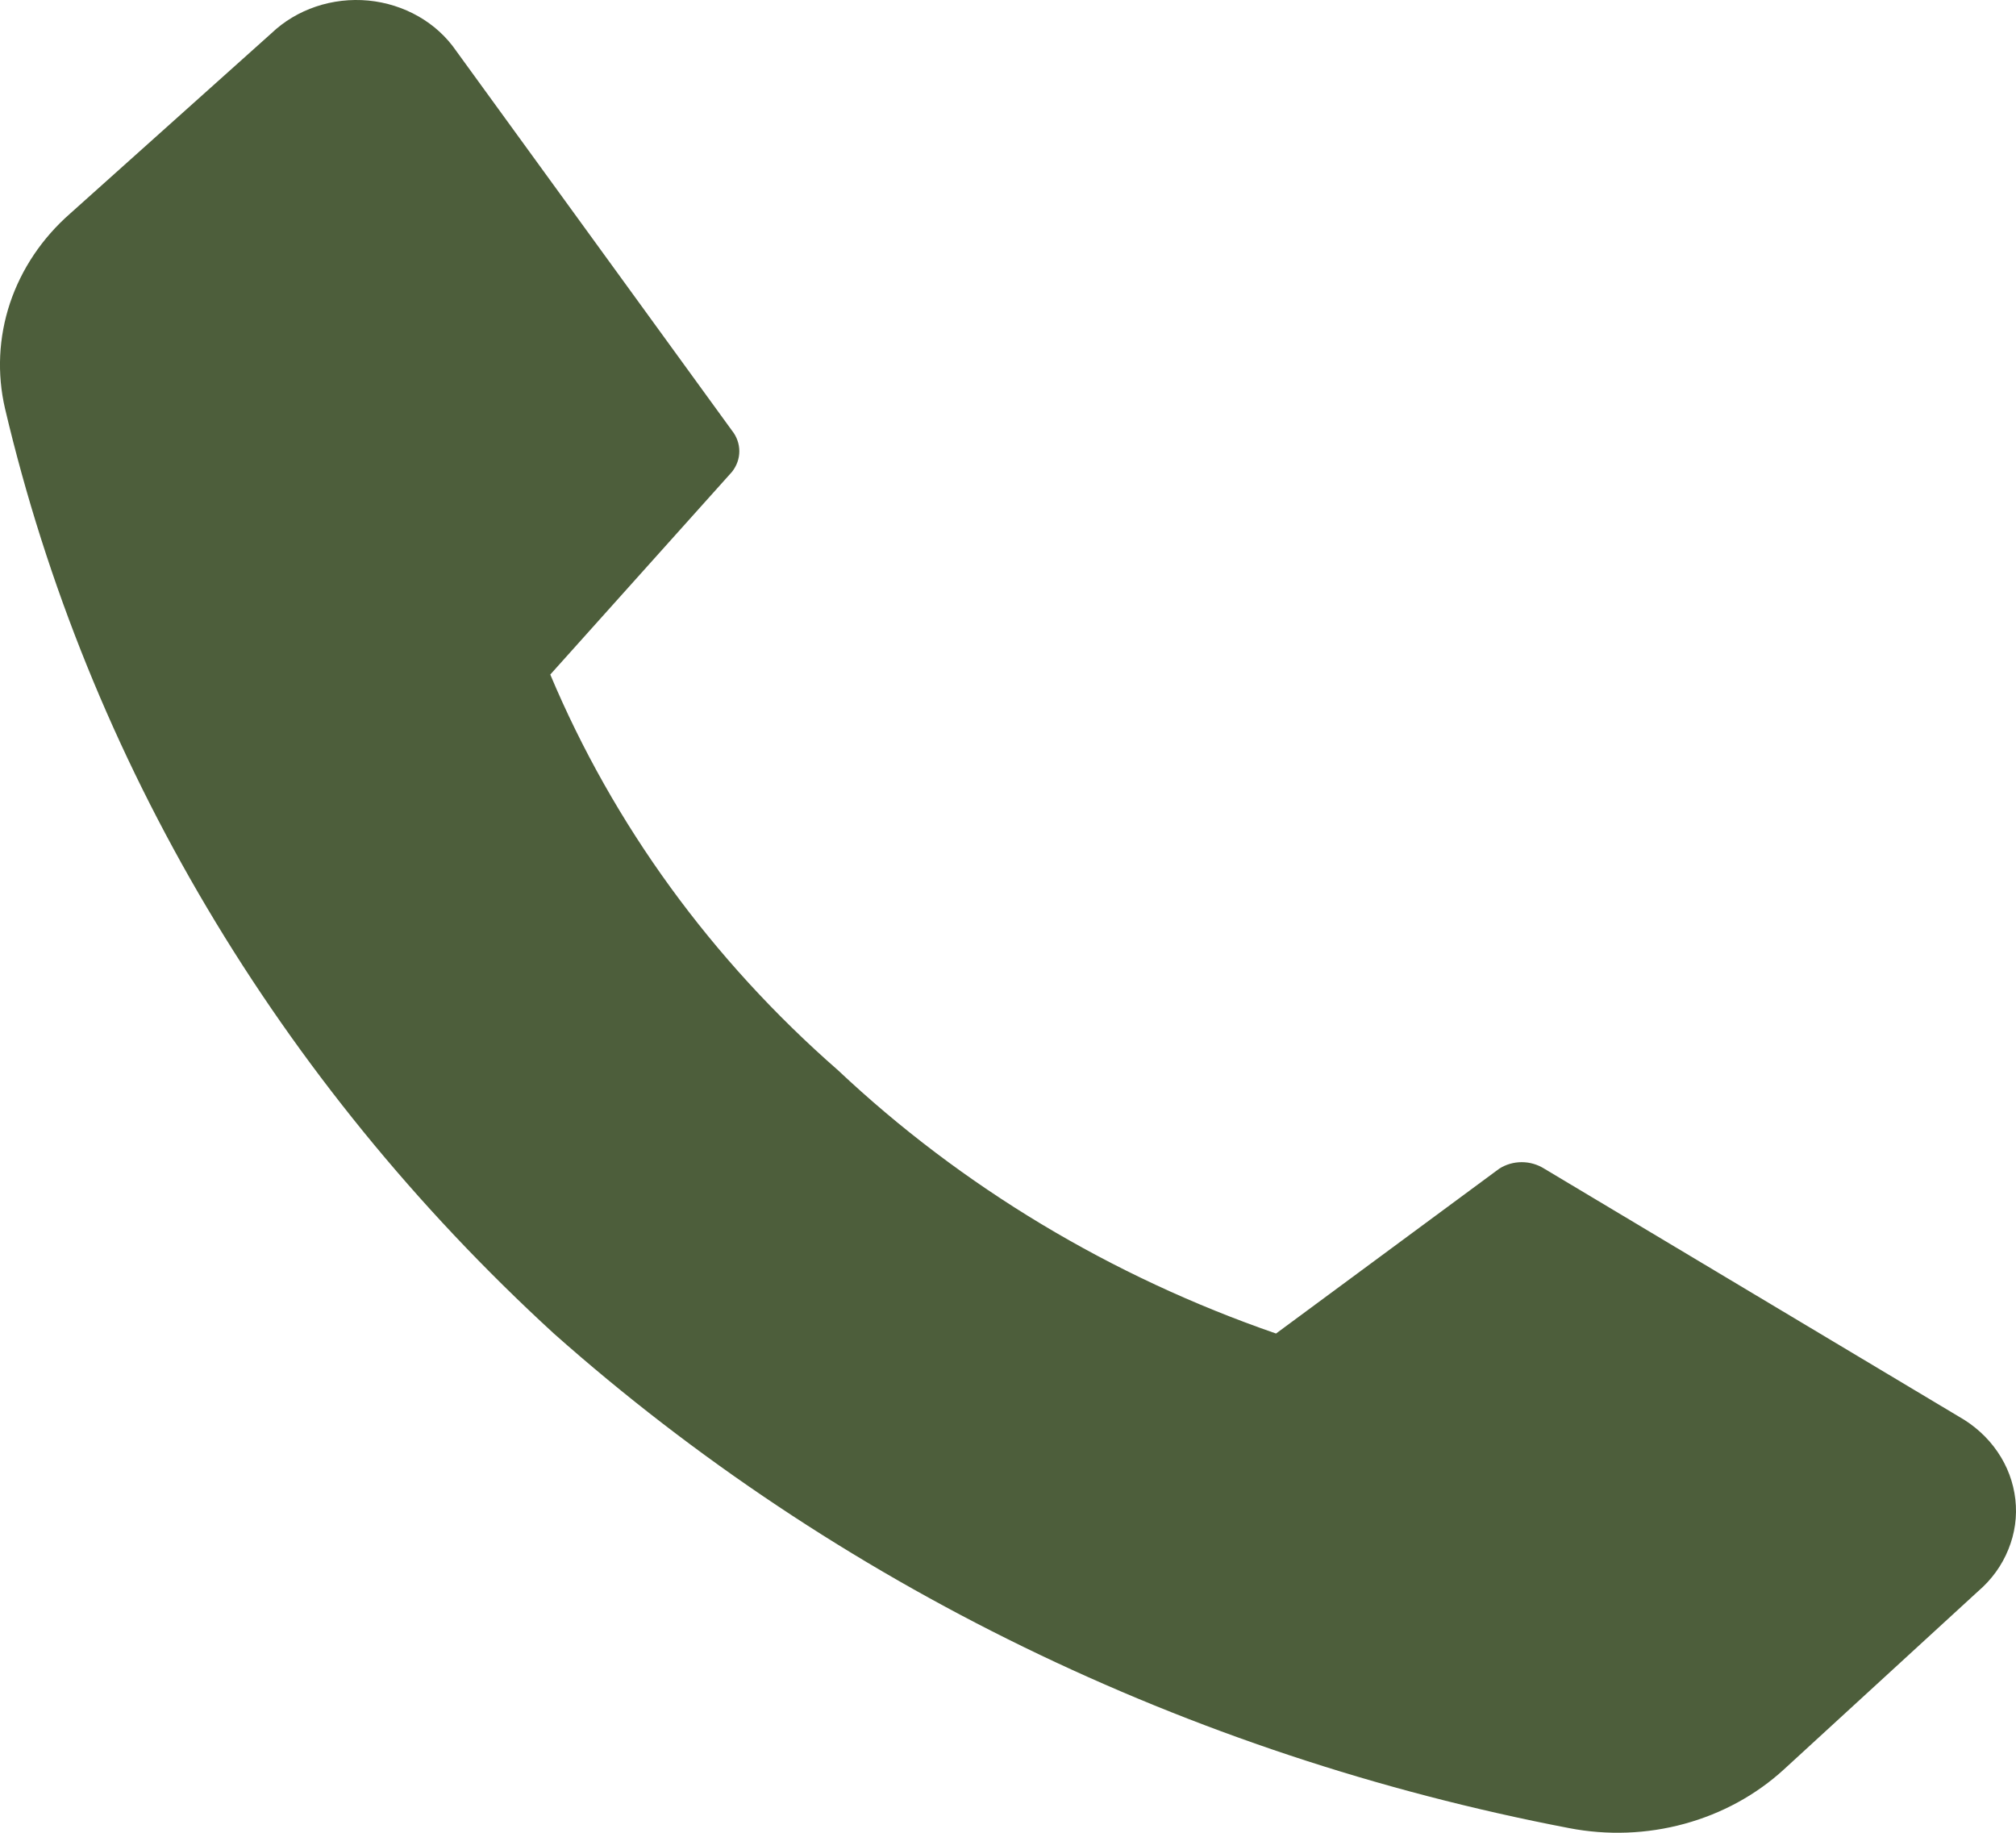
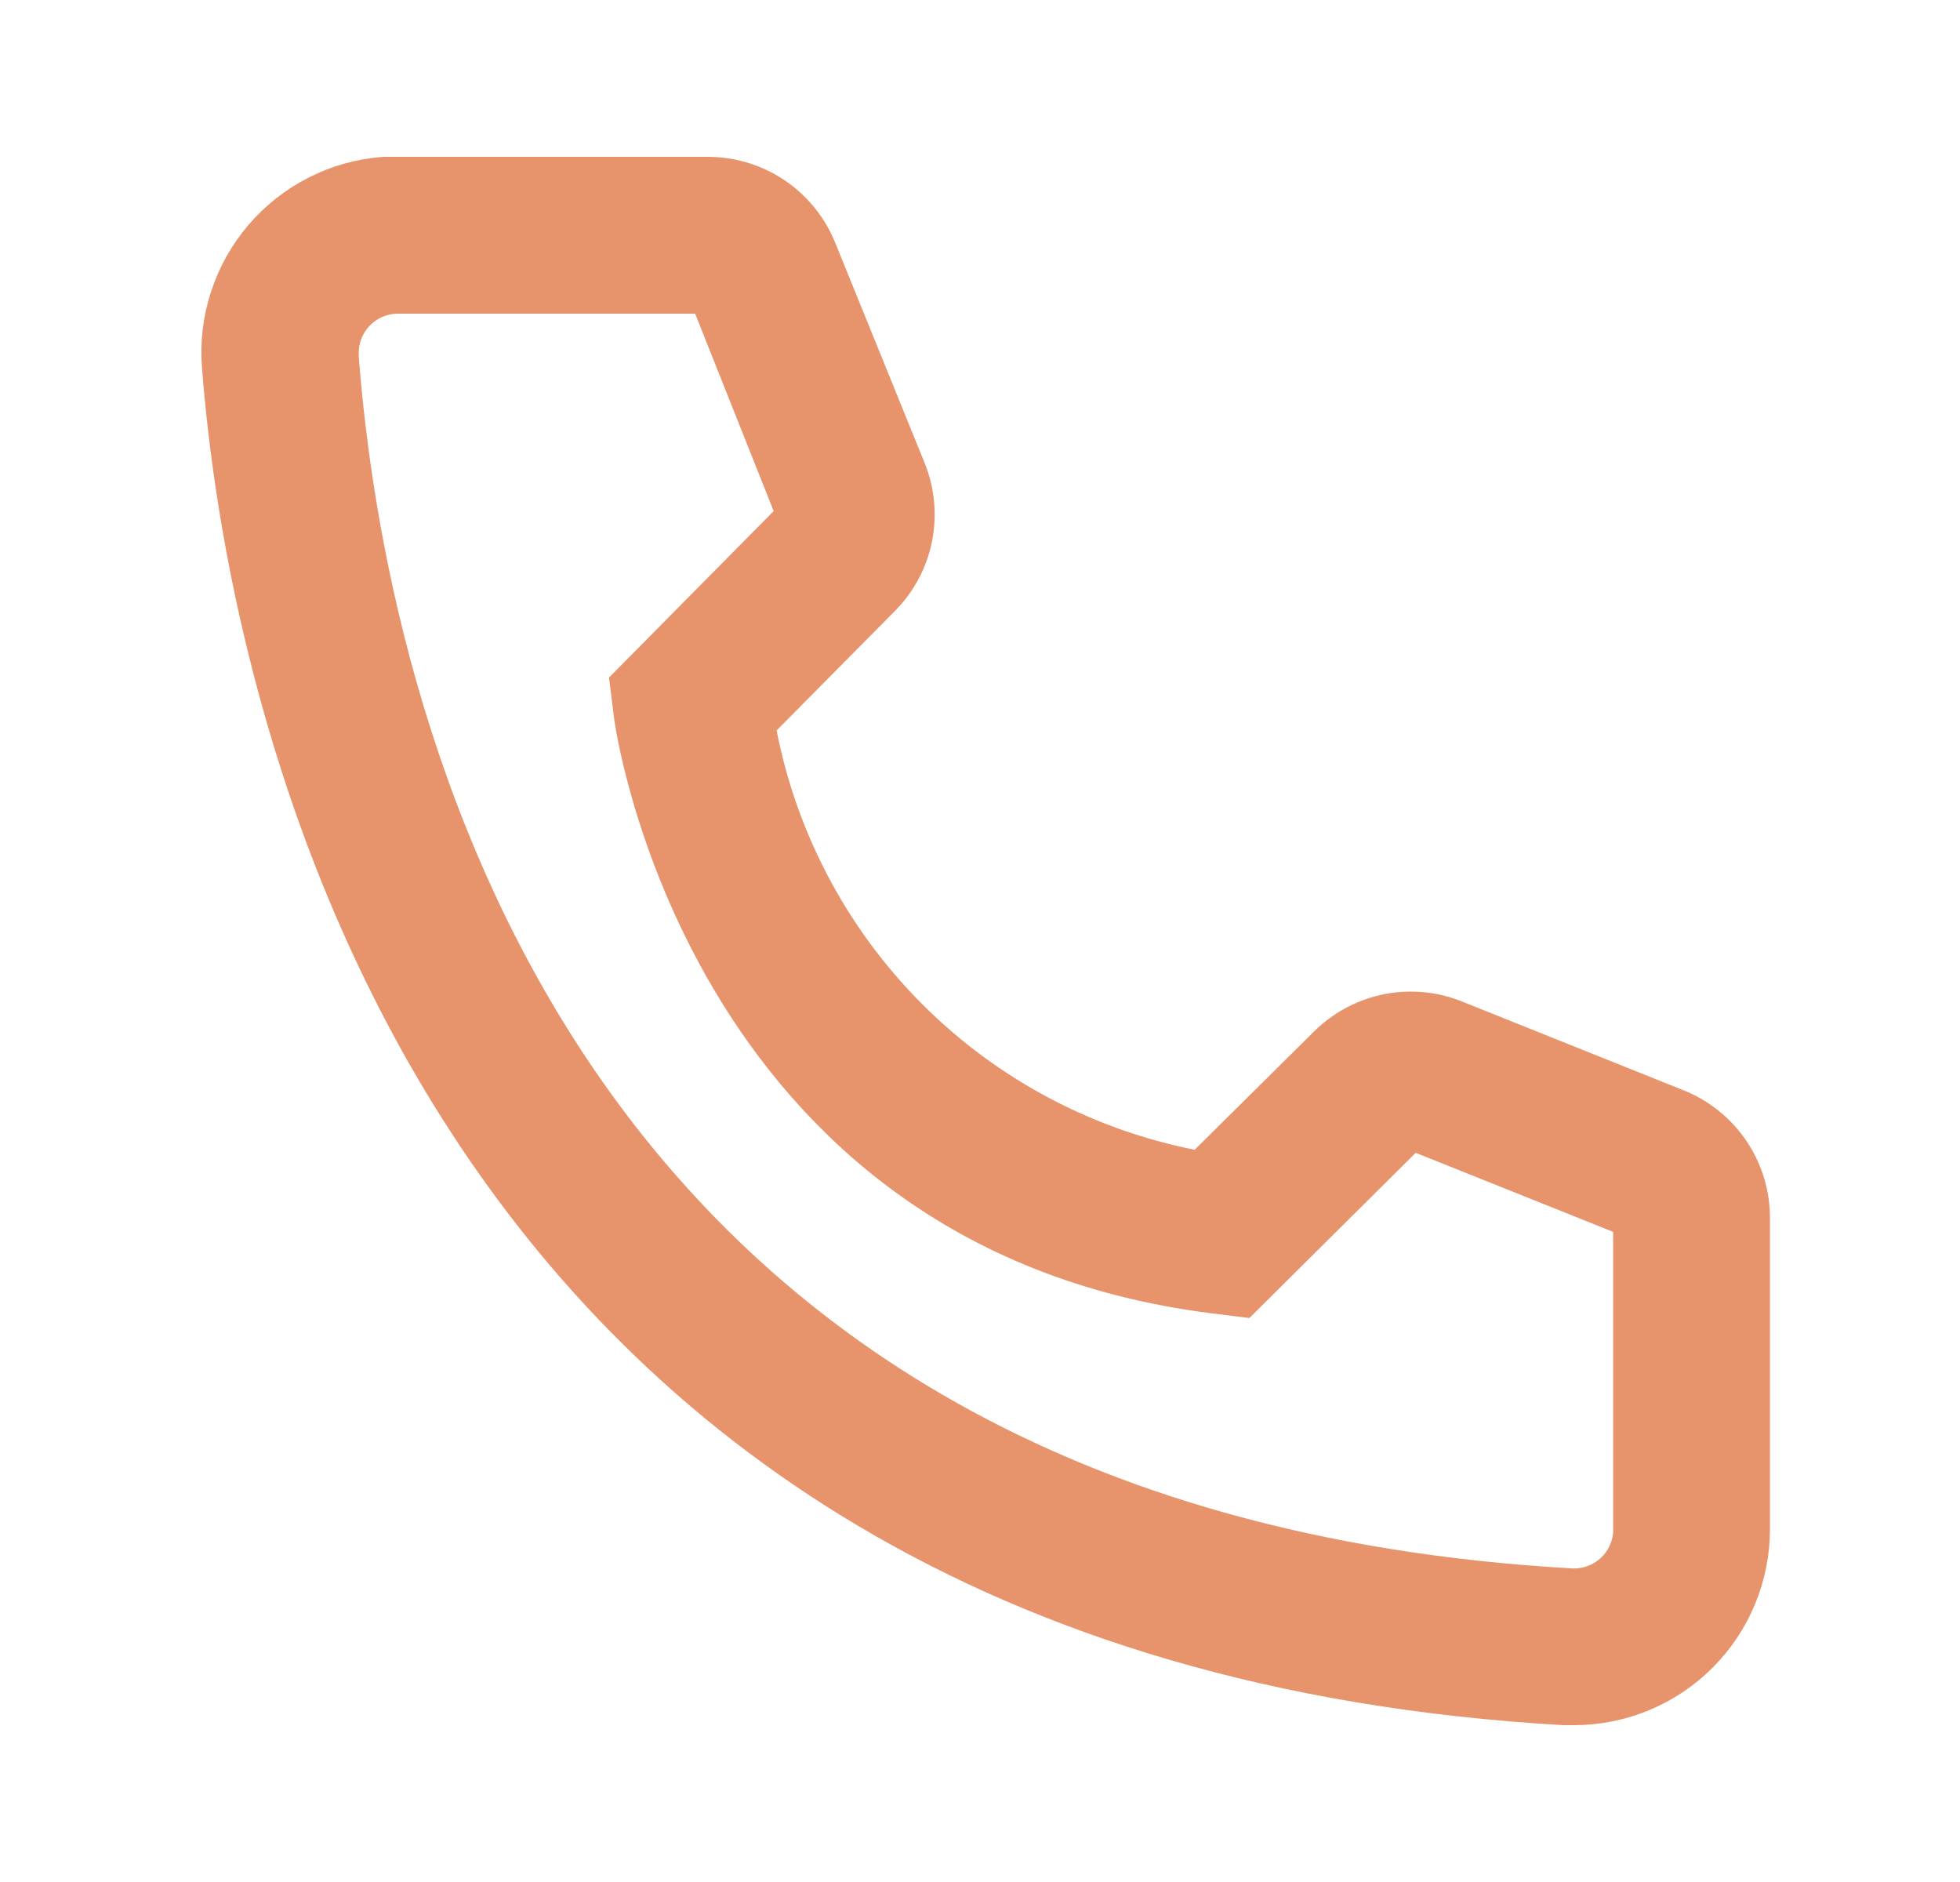
- <svg xmlns="http://www.w3.org/2000/svg" width="22" height="20" viewBox="0 0 22 20" fill="none">
-   <path d="M9.145 11.679C10.493 12.949 12.125 13.93 13.925 14.552L16.361 12.753C16.433 12.707 16.518 12.682 16.606 12.682C16.694 12.682 16.779 12.707 16.852 12.753L21.374 15.457C21.545 15.553 21.691 15.685 21.798 15.842C21.906 15.999 21.972 16.177 21.993 16.362C22.014 16.547 21.988 16.733 21.917 16.907C21.847 17.082 21.734 17.238 21.587 17.364L19.468 19.308C19.165 19.586 18.792 19.79 18.382 19.902C17.973 20.014 17.541 20.03 17.123 19.949C12.958 19.151 9.118 17.28 6.044 14.552C3.038 11.796 0.957 8.29 0.055 4.459C-0.034 4.077 -0.015 3.681 0.109 3.308C0.234 2.935 0.46 2.598 0.766 2.33L2.962 0.363C3.098 0.233 3.264 0.134 3.447 0.072C3.631 0.01 3.826 -0.012 4.02 0.006C4.214 0.025 4.401 0.084 4.567 0.179C4.733 0.274 4.873 0.402 4.978 0.555L7.988 4.699C8.04 4.764 8.068 4.843 8.068 4.924C8.068 5.005 8.04 5.083 7.988 5.149L6.005 7.361C6.694 8.999 7.766 10.474 9.145 11.679Z" fill="#4D5E3B" />
+ <svg xmlns="http://www.w3.org/2000/svg" width="25" height="24" viewBox="0 0 25 24" fill="none">
+   <path d="M20.076 21.75H19.948C5.211 20.902 3.118 8.467 2.826 4.673C2.802 4.377 2.837 4.081 2.929 3.799C3.02 3.518 3.166 3.257 3.358 3.032C3.551 2.807 3.785 2.622 4.049 2.488C4.313 2.353 4.601 2.273 4.896 2.25H9.028C9.329 2.25 9.622 2.34 9.871 2.508C10.12 2.677 10.312 2.916 10.424 3.195L11.563 6C11.673 6.273 11.7 6.572 11.642 6.86C11.583 7.148 11.441 7.412 11.233 7.62L9.636 9.232C9.886 10.651 10.565 11.958 11.581 12.977C12.598 13.997 13.904 14.679 15.321 14.932L16.948 13.32C17.16 13.115 17.427 12.976 17.716 12.921C18.005 12.867 18.305 12.898 18.576 13.012L21.404 14.145C21.678 14.26 21.913 14.454 22.077 14.702C22.241 14.95 22.328 15.242 22.326 15.54V19.5C22.326 20.097 22.089 20.669 21.667 21.091C21.245 21.513 20.673 21.75 20.076 21.75ZM5.076 3.75C4.877 3.75 4.686 3.829 4.546 3.97C4.405 4.11 4.326 4.301 4.326 4.5V4.56C4.671 9 6.883 19.5 20.031 20.25C20.13 20.256 20.228 20.243 20.322 20.21C20.415 20.178 20.501 20.128 20.575 20.063C20.649 19.997 20.709 19.918 20.752 19.829C20.795 19.74 20.82 19.644 20.826 19.545V15.54L17.998 14.408L15.846 16.545L15.486 16.5C8.961 15.682 8.076 9.158 8.076 9.09L8.031 8.73L10.161 6.577L9.036 3.75H5.076Z" fill="#E7946D" stroke="#E7946D" stroke-width="0.5" />
</svg>
